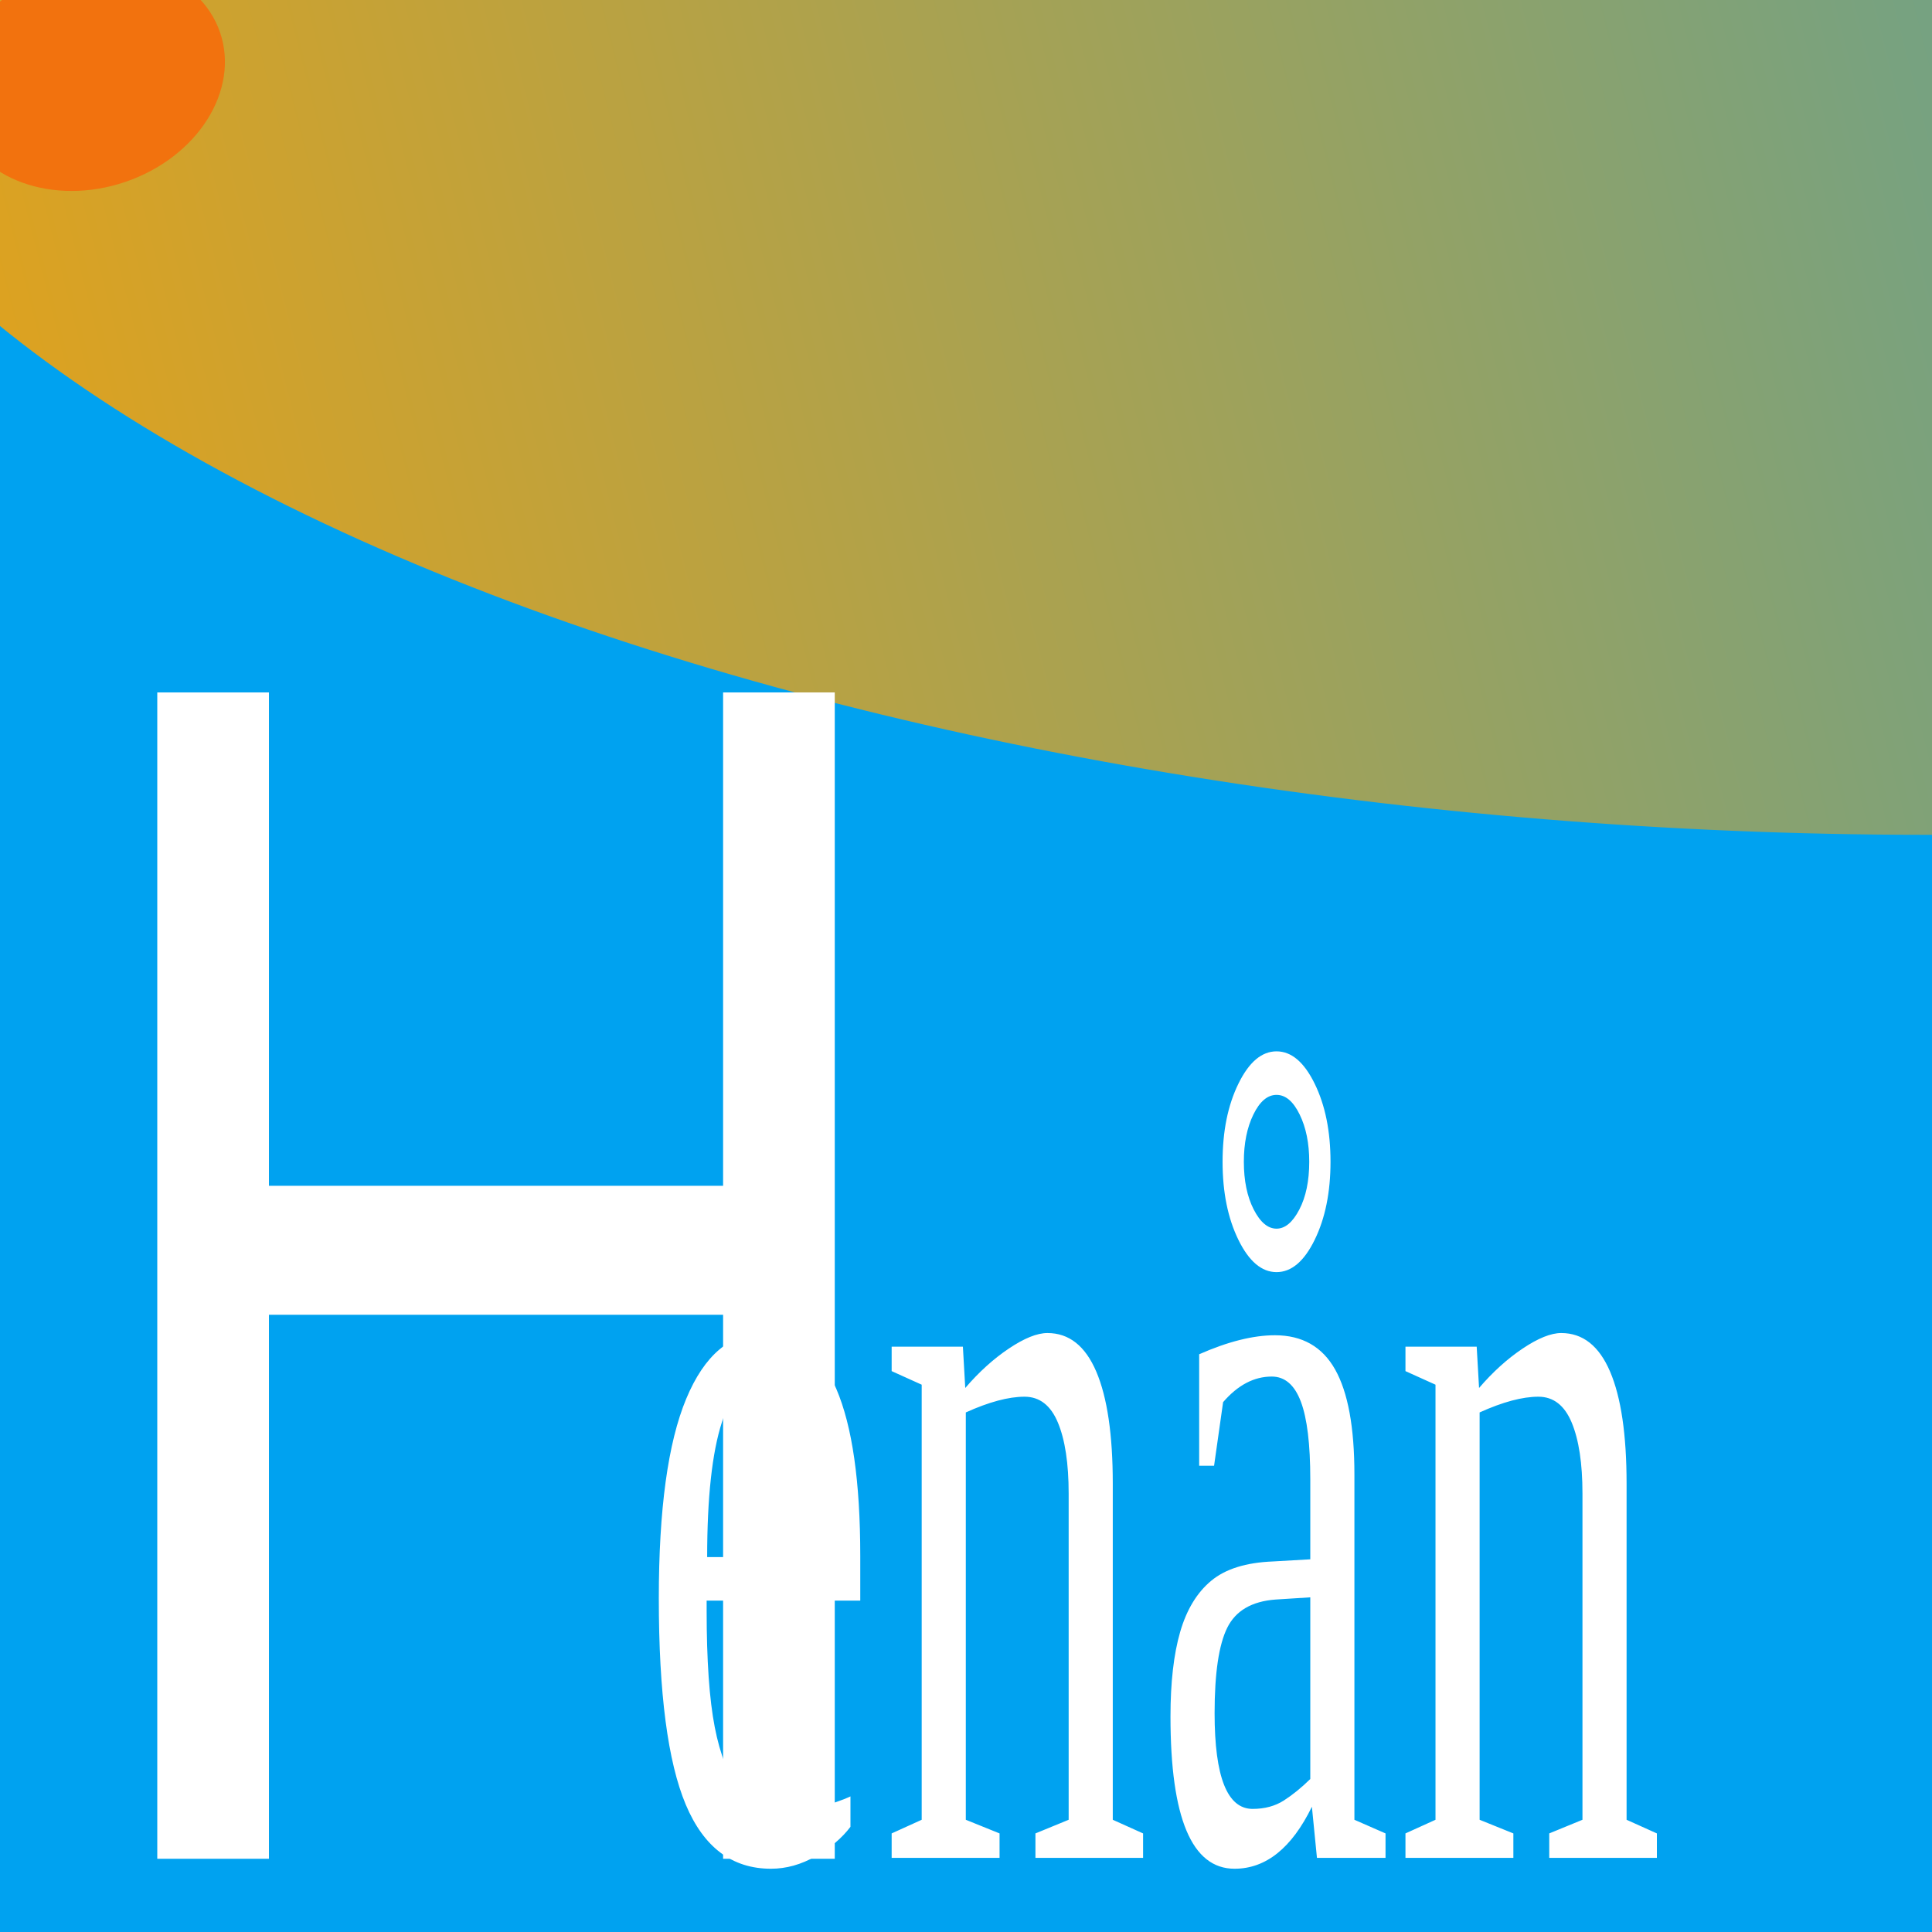
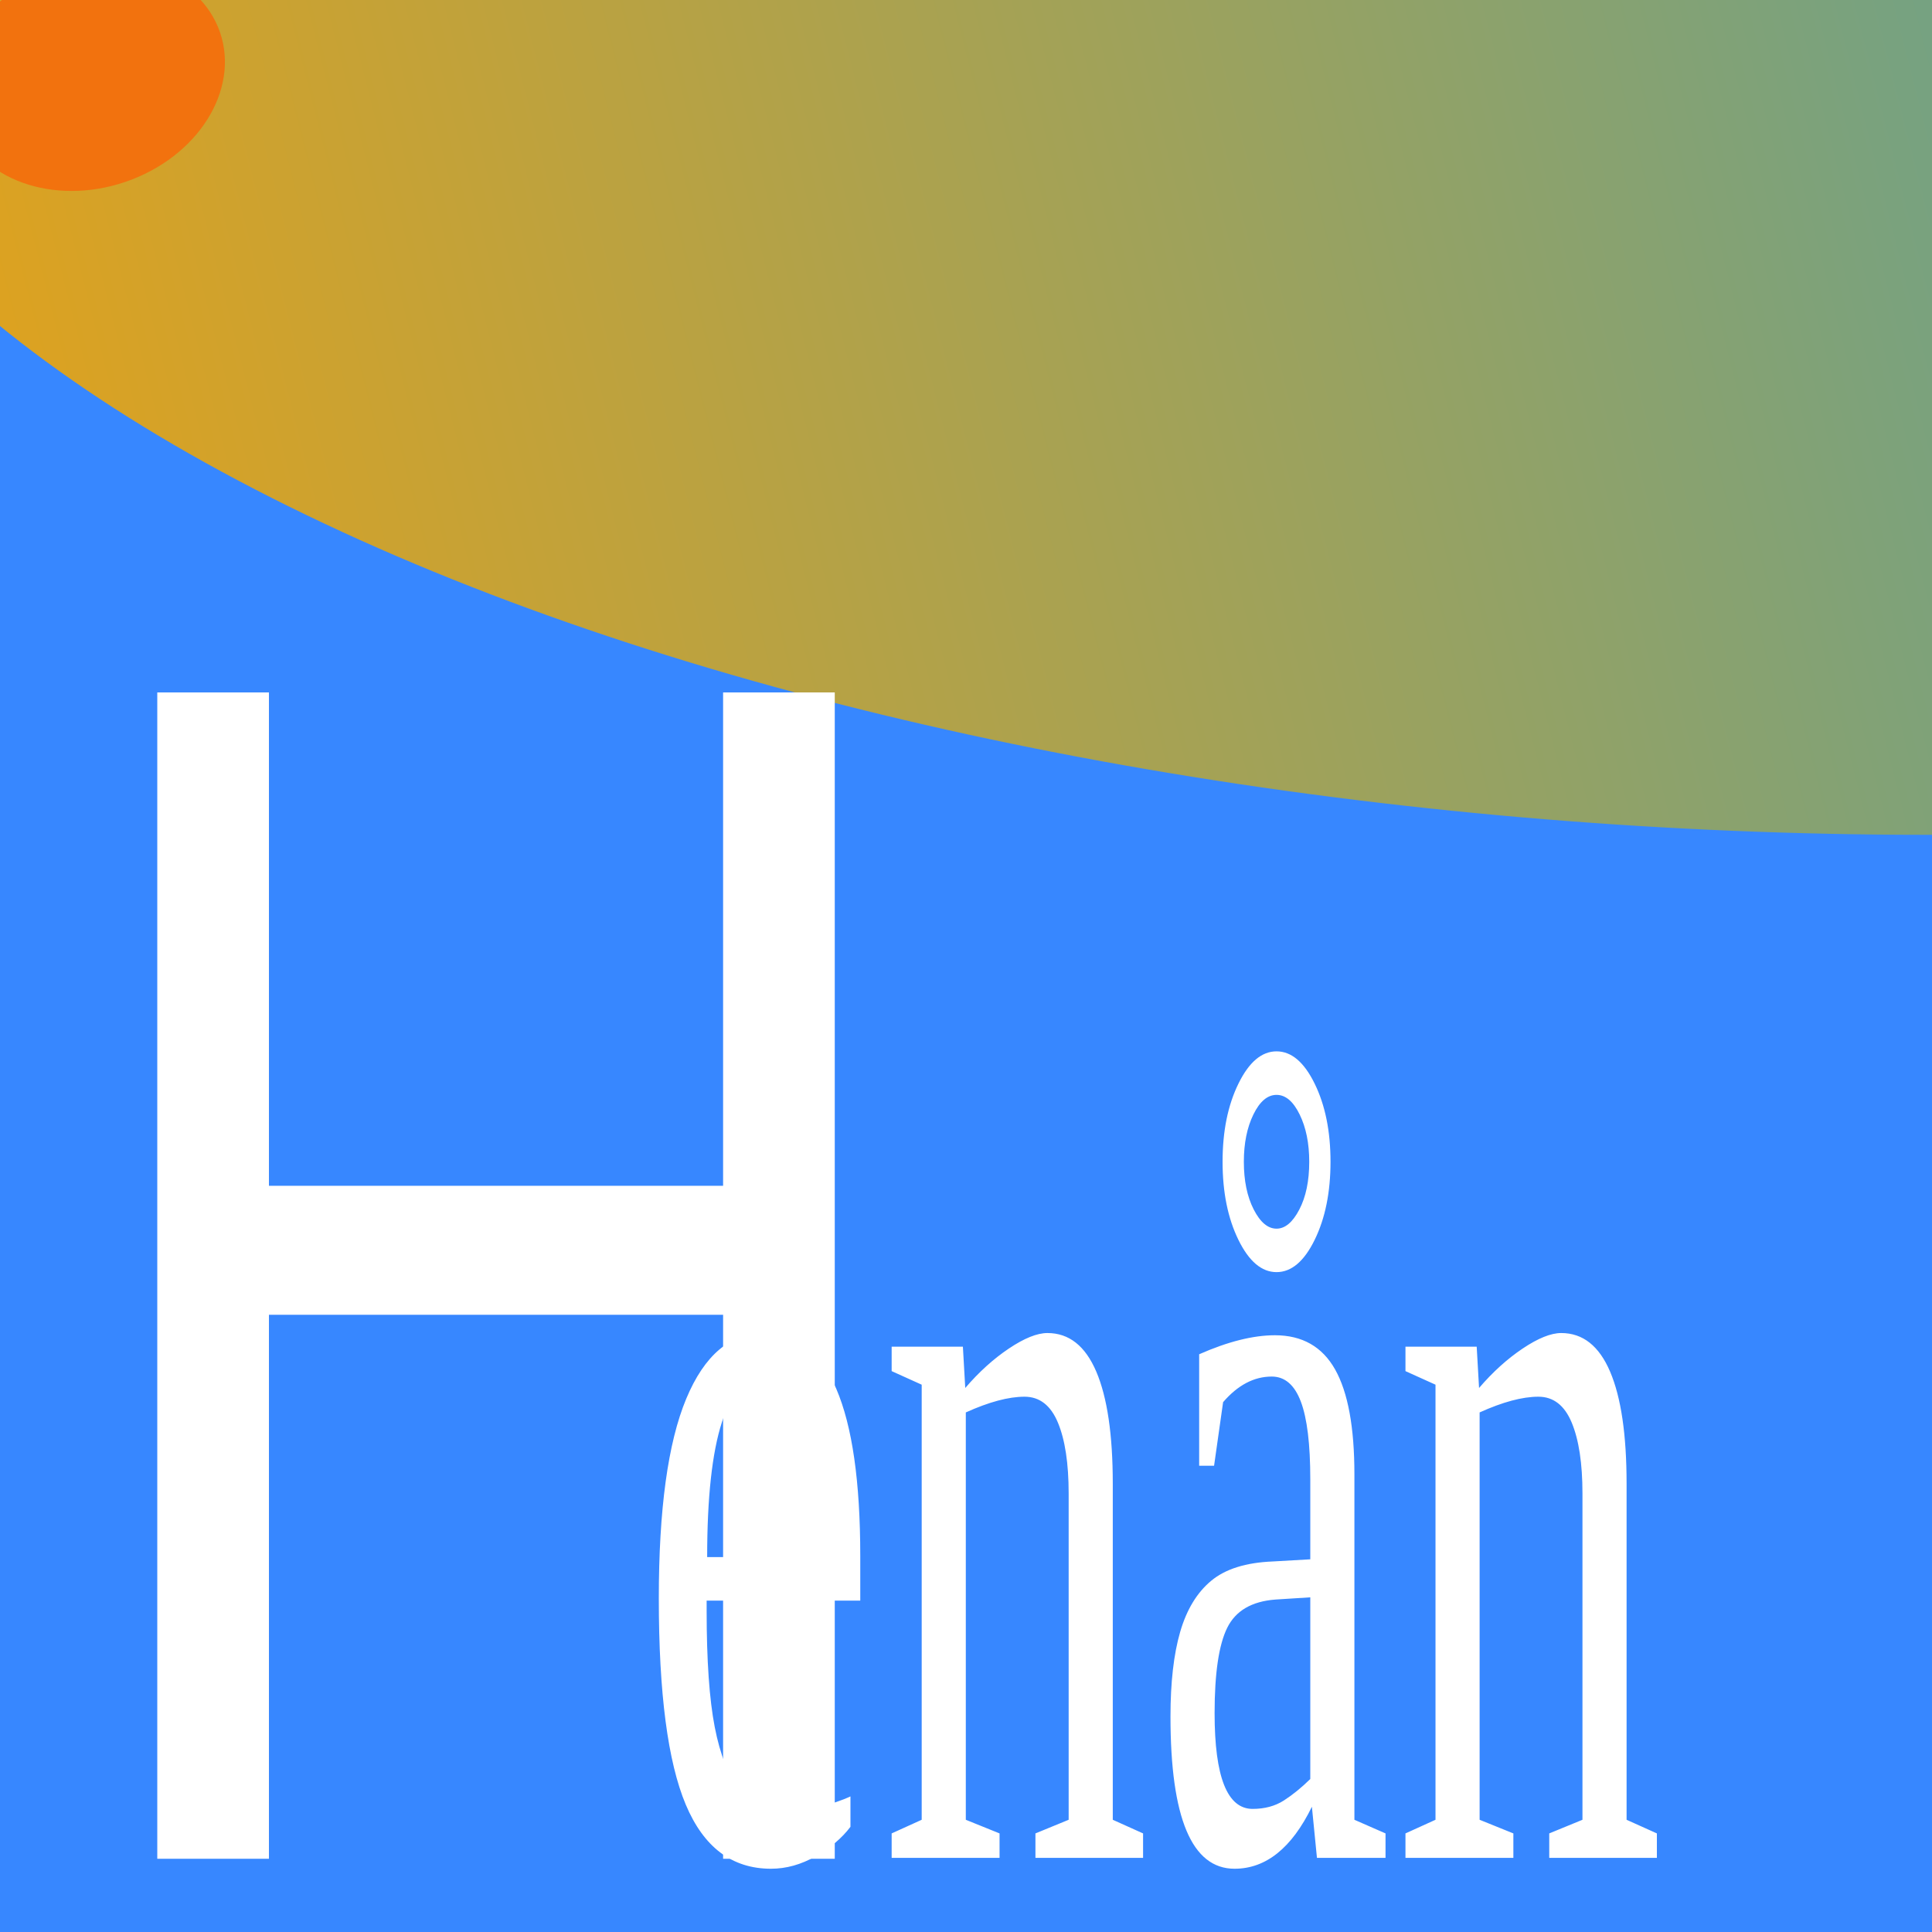
<svg xmlns="http://www.w3.org/2000/svg" xmlns:xlink="http://www.w3.org/1999/xlink" width="1024" height="1024" viewBox="0 0 1024 1024" version="1.1" id="svg1">
  <defs id="defs1">
    <linearGradient id="linearGradient8">
      <stop style="stop-color:#ffa200;stop-opacity:1;" offset="0" id="stop8" />
      <stop style="stop-color:#00a2f0;stop-opacity:1;" offset="1" id="stop9" />
    </linearGradient>
    <rect x="24.385" y="434.058" width="292.623" height="414.55" id="rect5" />
    <linearGradient xlink:href="#linearGradient8" id="linearGradient16" gradientUnits="userSpaceOnUse" gradientTransform="matrix(1.756313,-5.8872417e-8,-7.6911213e-8,2.793179,355.1035,-13.75054)" x1="-167.673" y1="-211.522" x2="437.647" y2="509.871" />
  </defs>
-   <rect style="display:inline;opacity:1;fill:#00a2f0;fill-opacity:1;stroke-width:1.016" id="rect1" width="1024" height="1024" x="2.7684746e-06" y="2.9223632e-08" />
+   <rect style="display:inline;opacity:1;fill:#3787ff;fill-opacity:1;stroke-width:1.016" id="rect1" width="1024" height="1024" x="2.7684746e-06" y="2.9223632e-08" />
  <ellipse style="display:inline;opacity:1;fill:url(#linearGradient16);stroke-width:2.254" id="ellipse14" cx="592.183" cy="402.921" rx="826.97" ry="781.633" transform="matrix(0.9489308,-0.3154842,0.8880724,0.4597037,0,0)" />
  <g id="layer1" transform="translate(0,-4.516359)">
    <g id="g7" transform="matrix(1.336383,0,0,1.898379,-291.007,-896.7165)">
      <text xml:space="preserve" style="font-size:259.11px;text-align:start;writing-mode:lr-tb;direction:ltr;text-anchor:start;opacity:1;fill:#ffffff;fill-opacity:1;stroke-width:1.296" x="564.794" y="827.784" id="text3" transform="scale(0.8332422,1.200131)">
        <tspan x="564.794" y="827.784" style="stroke-width:1.296" id="tspan6">enån</tspan>
      </text>
      <text xml:space="preserve" transform="matrix(1.64027,0,0,1.52022,192.4125,-65.22351)" id="text5" style="font-style:normal;font-variant:normal;font-weight:normal;font-stretch:normal;font-size:300px;font-family:'Agave Nerd Font Mono';-inkscape-font-specification:'Agave Nerd Font Mono';text-align:start;writing-mode:lr-tb;direction:ltr;white-space:pre;shape-inside:url(#rect5);opacity:1;fill:#ffffff;fill-opacity:1">
-         <tspan x="24.385" y="696.559" id="tspan1">H</tspan>
+         <tspan x="24.385" y="696.559" id="tspan2">H</tspan>
      </text>
    </g>
  </g>
  <ellipse style="opacity:1;fill:#f2720e;fill-opacity:1;stroke-width:0.429" id="path24" cx="28.153" cy="55.058" rx="73.153" ry="58.917" transform="matrix(0.9328817,-0.360183,0.382615,0.9239079,0,0)" />
  <rect style="display:inline;opacity:0;fill:#338000;fill-opacity:1" id="rect24" width="519.014" height="333.652" x="-281.061" y="-59.488" />
</svg>
